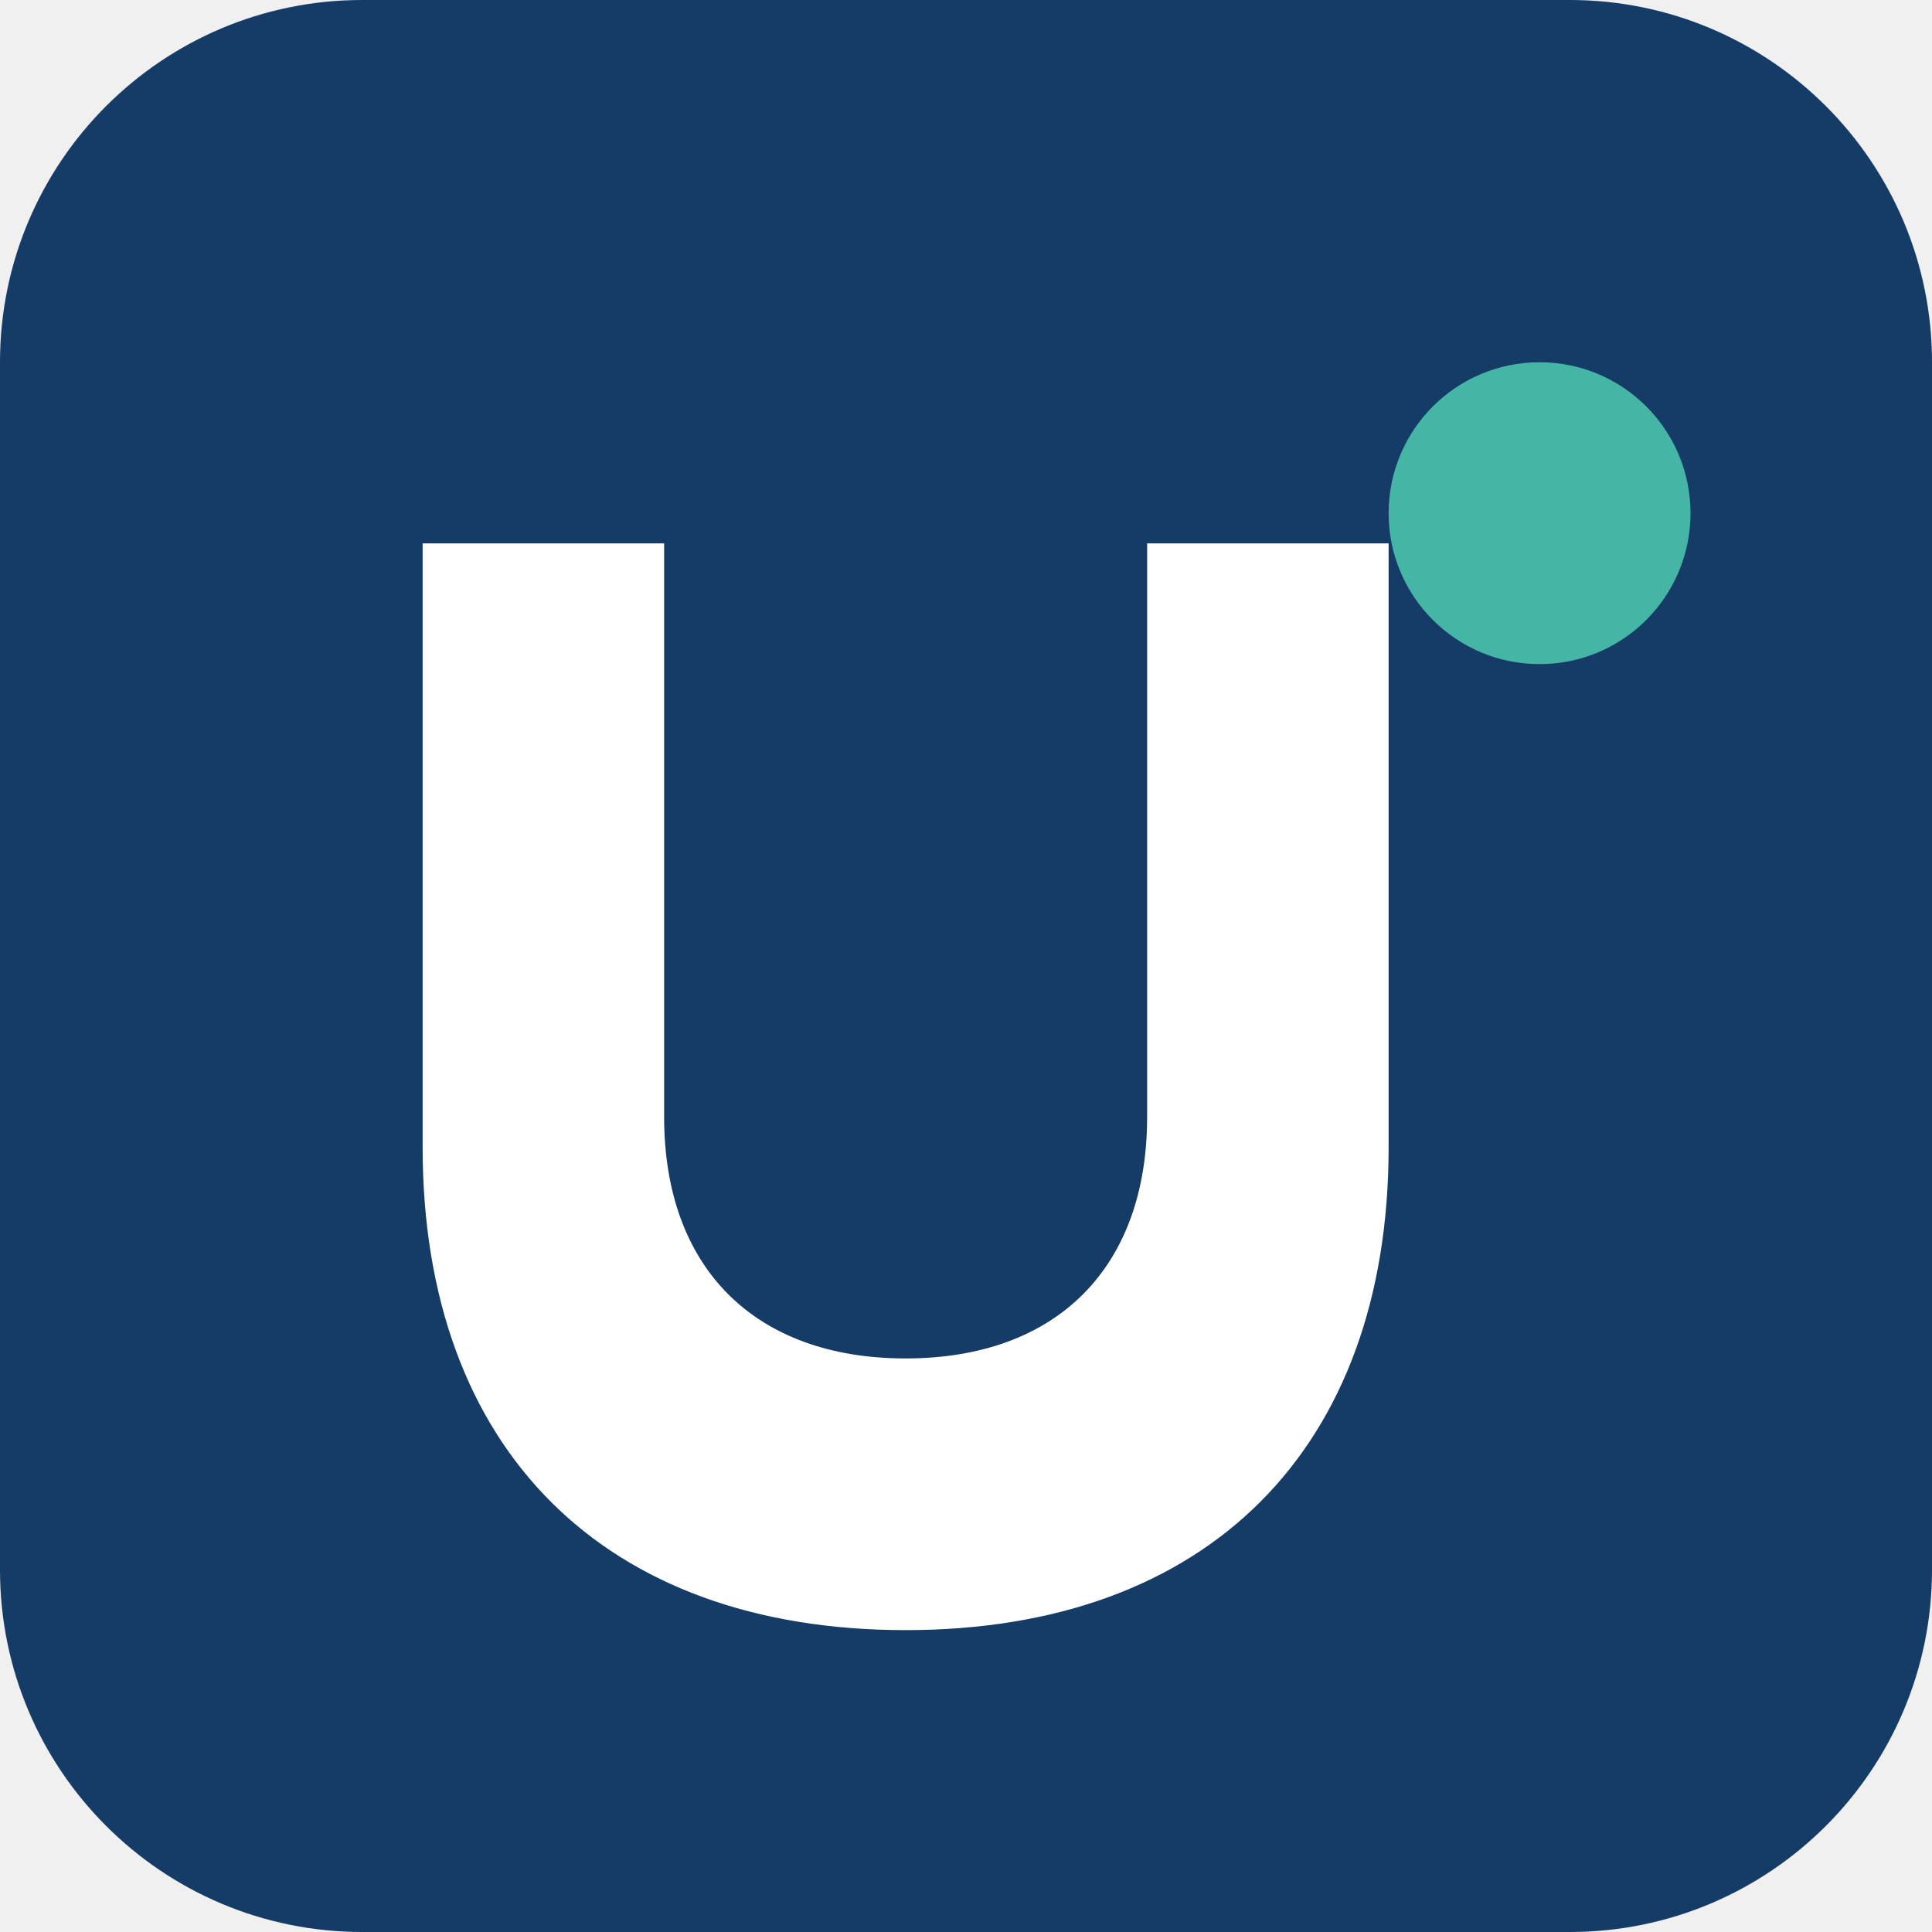
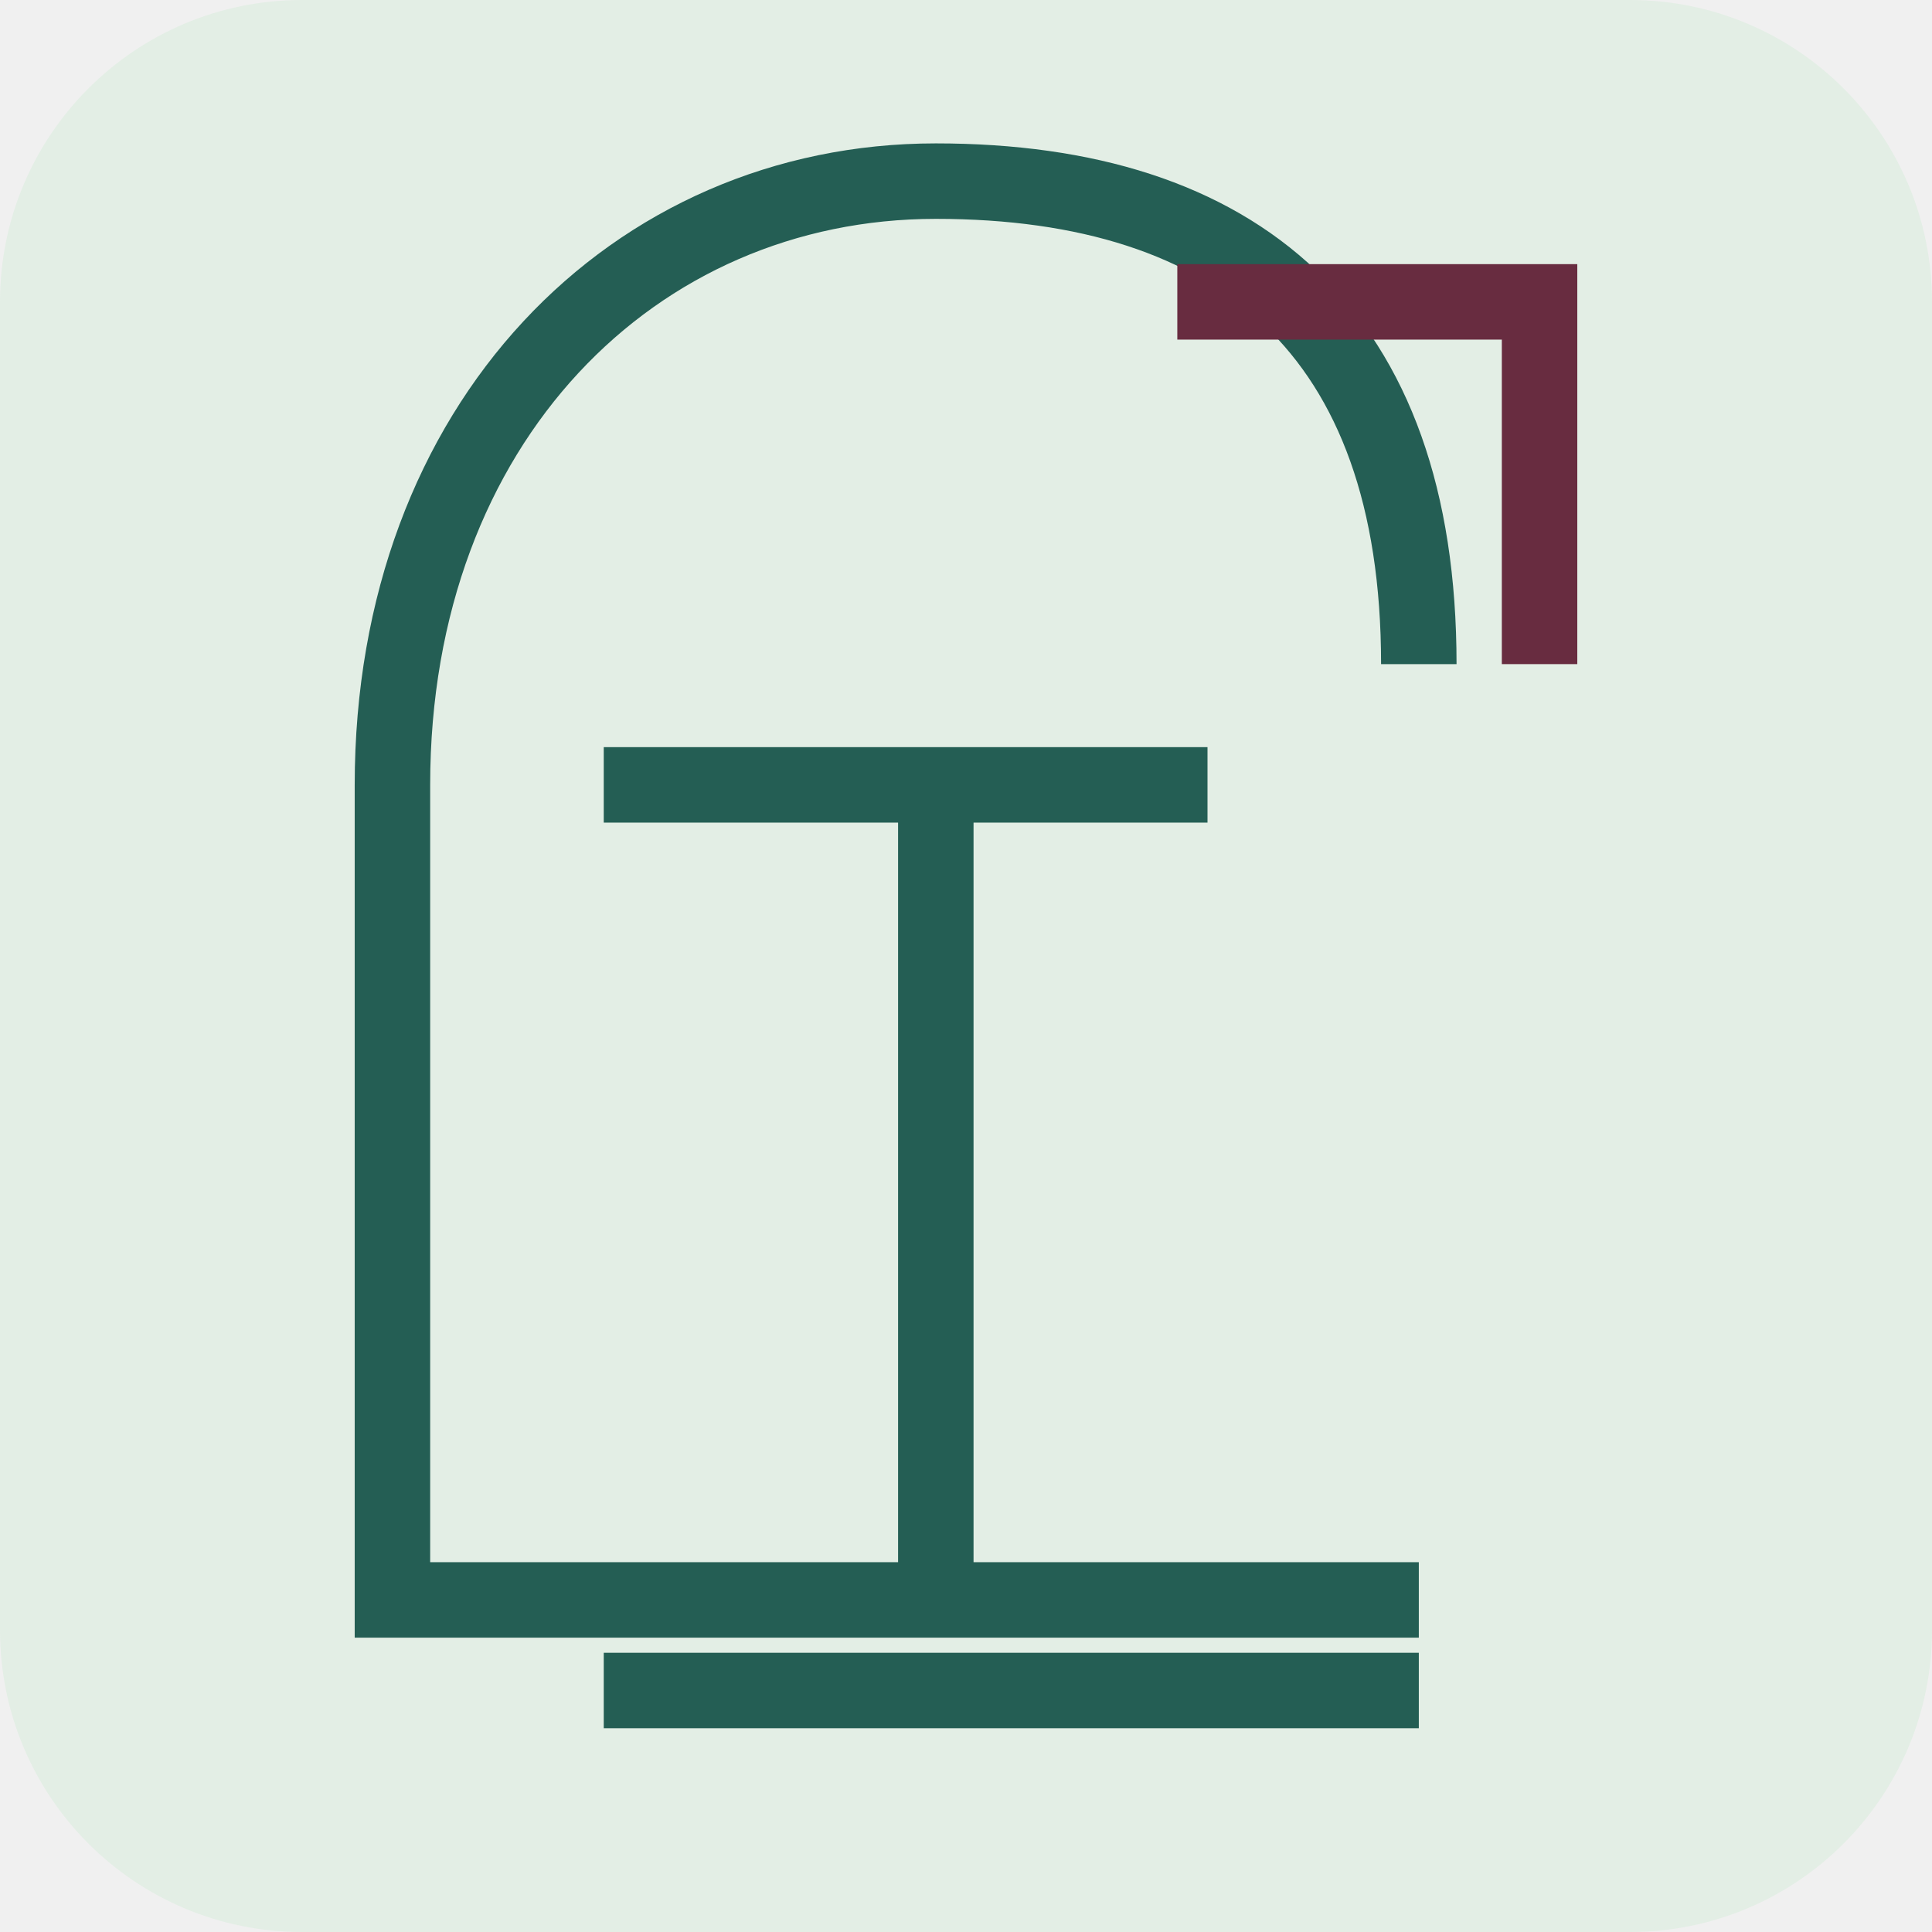
- <svg xmlns="http://www.w3.org/2000/svg" viewBox="0 0 64 64" role="img" aria-label="UPA">
-   <rect width="64" height="64" rx="12" fill="#153b67" />
-   <path d="M14 18h8v19c0 5 3 8 8 8s8-3 8-8V18h8v20c0 10-6 16-16 16S14 48 14 38V18Z" fill="#fff" />
-   <circle cx="51" cy="17" r="5" fill="#45b6a5" />
+ <svg xmlns="http://www.w3.org/2000/svg" viewBox="0 0 64 64" fill="none">
+   <rect width="64" height="64" rx="10" fill="#e3eee5" />
+   <path d="M47 22c0-11-6-16-16-16S13 14 13 26v27h34M20 26h20M31 26v26M20 56h27" stroke="#245e54" stroke-width="2.5" />
+   <path d="M39 10h12v12" stroke="#682c40" stroke-width="2.5" />
</svg>
